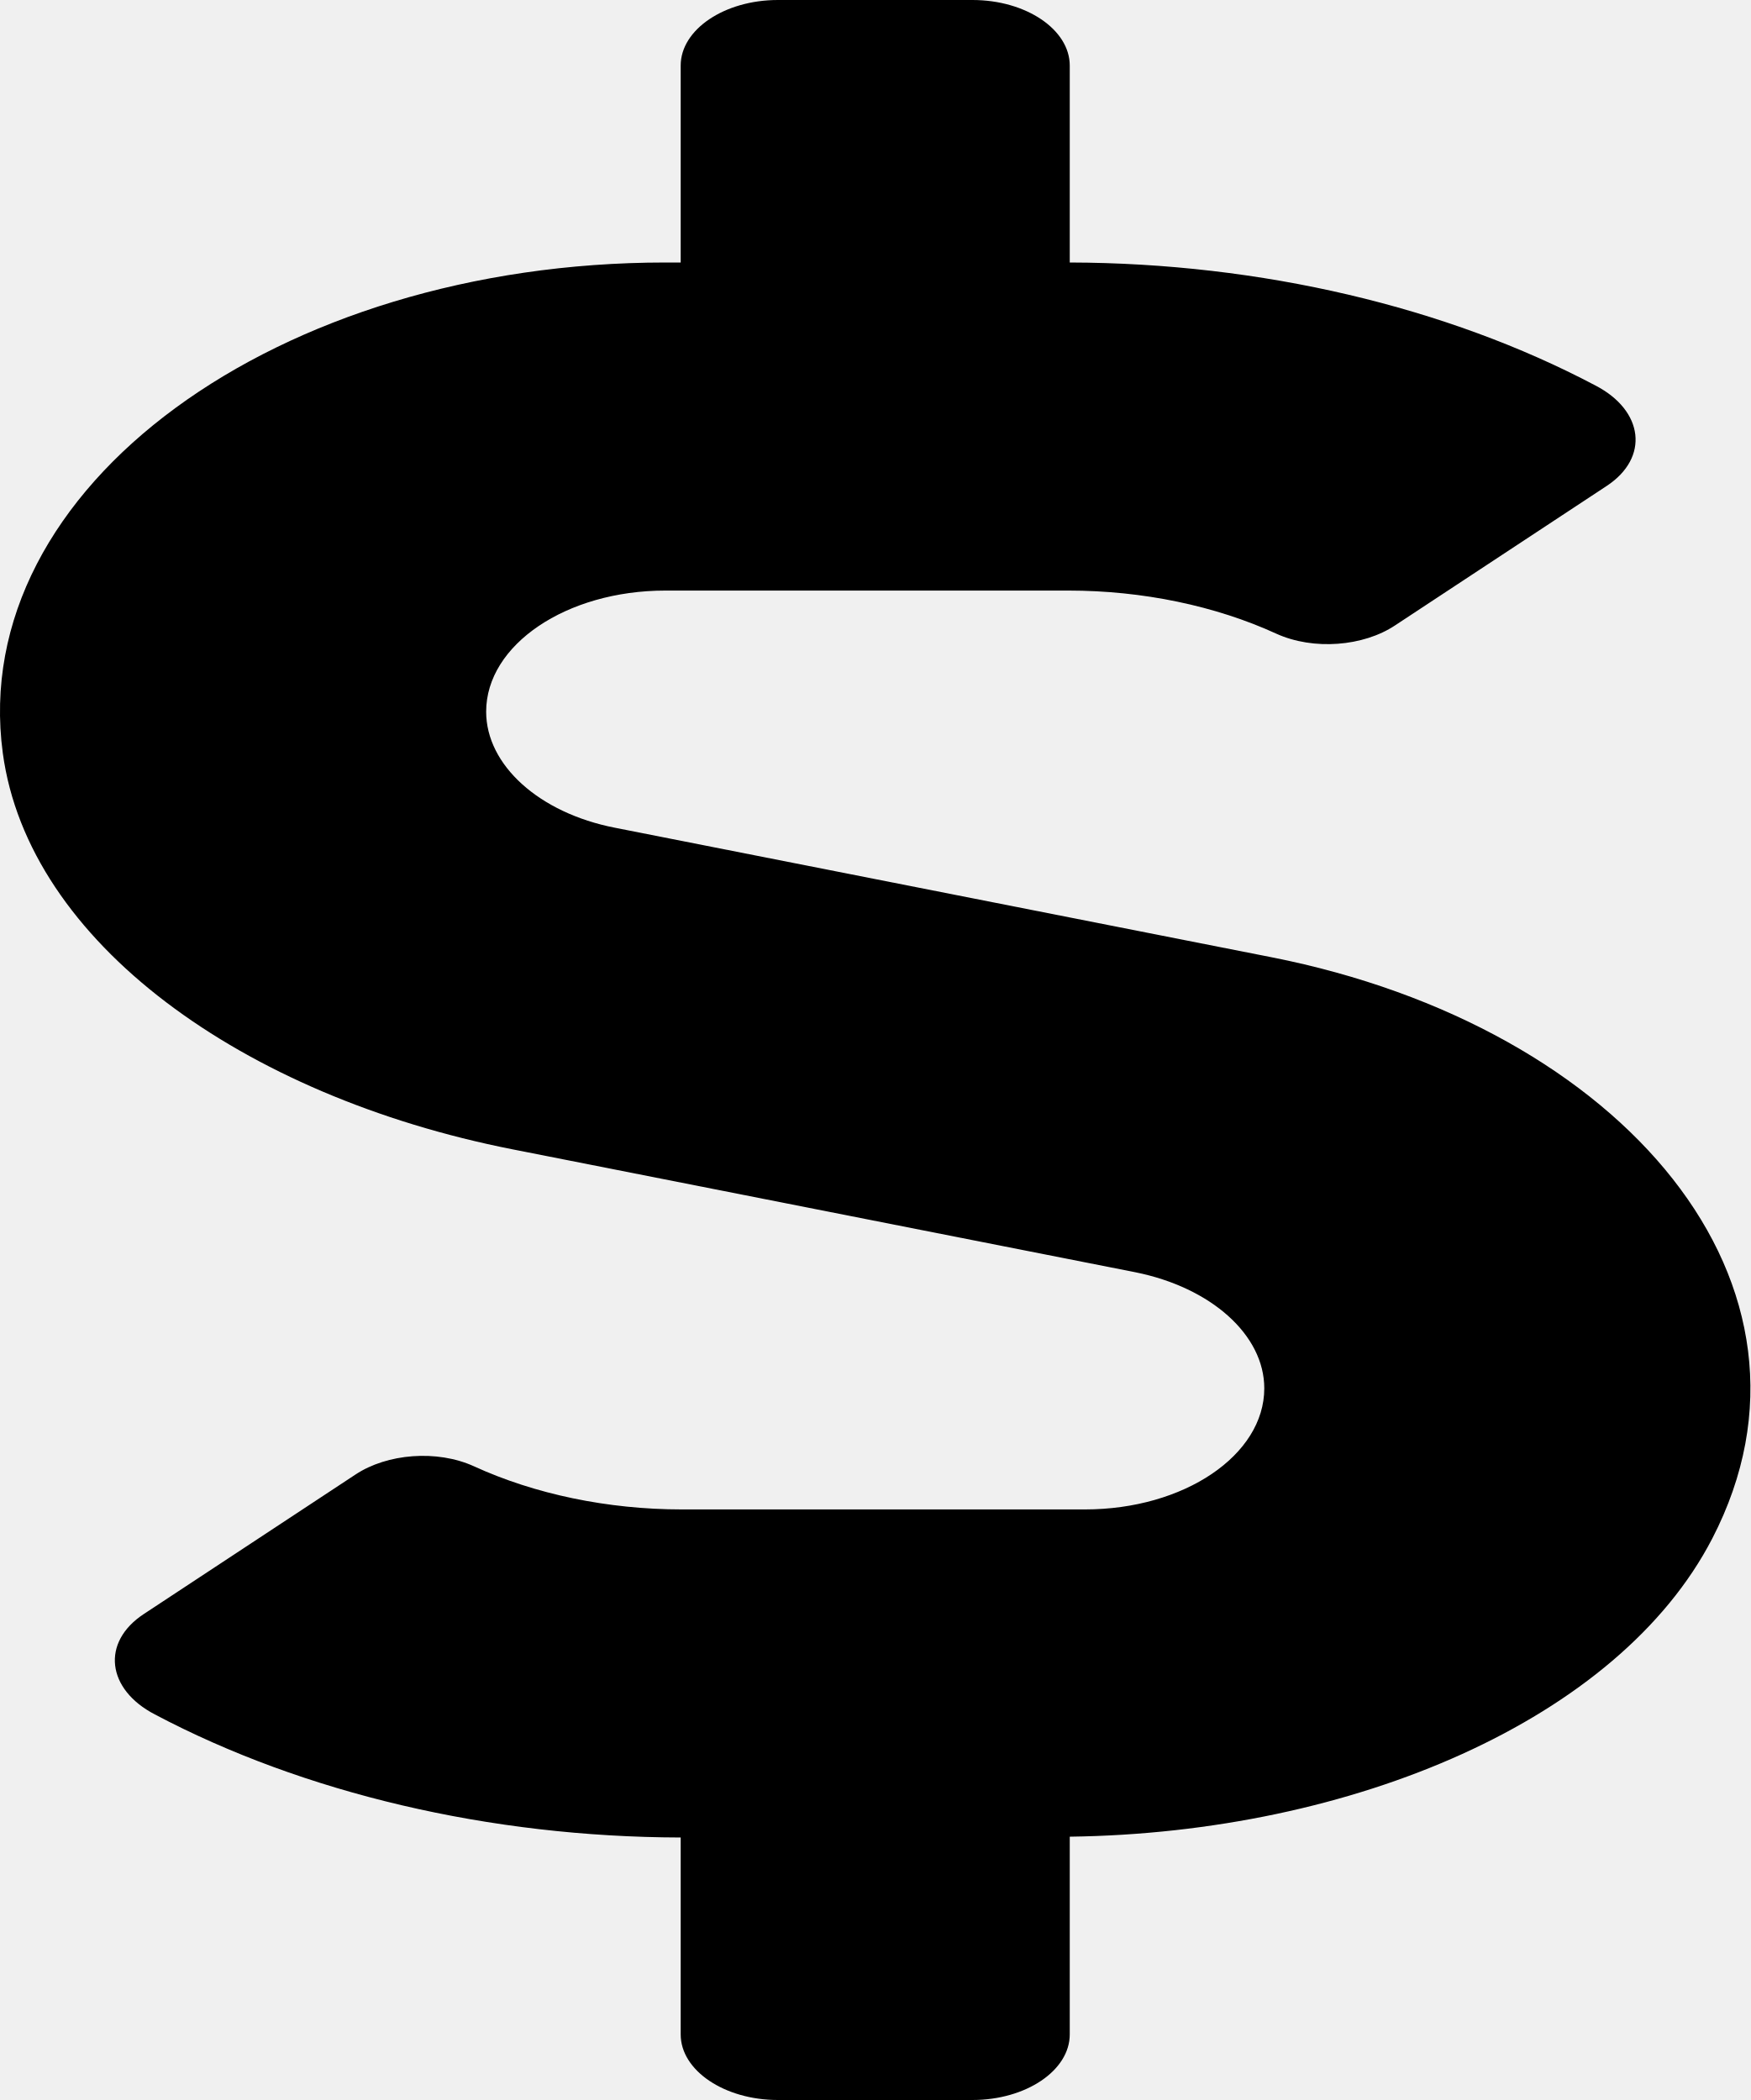
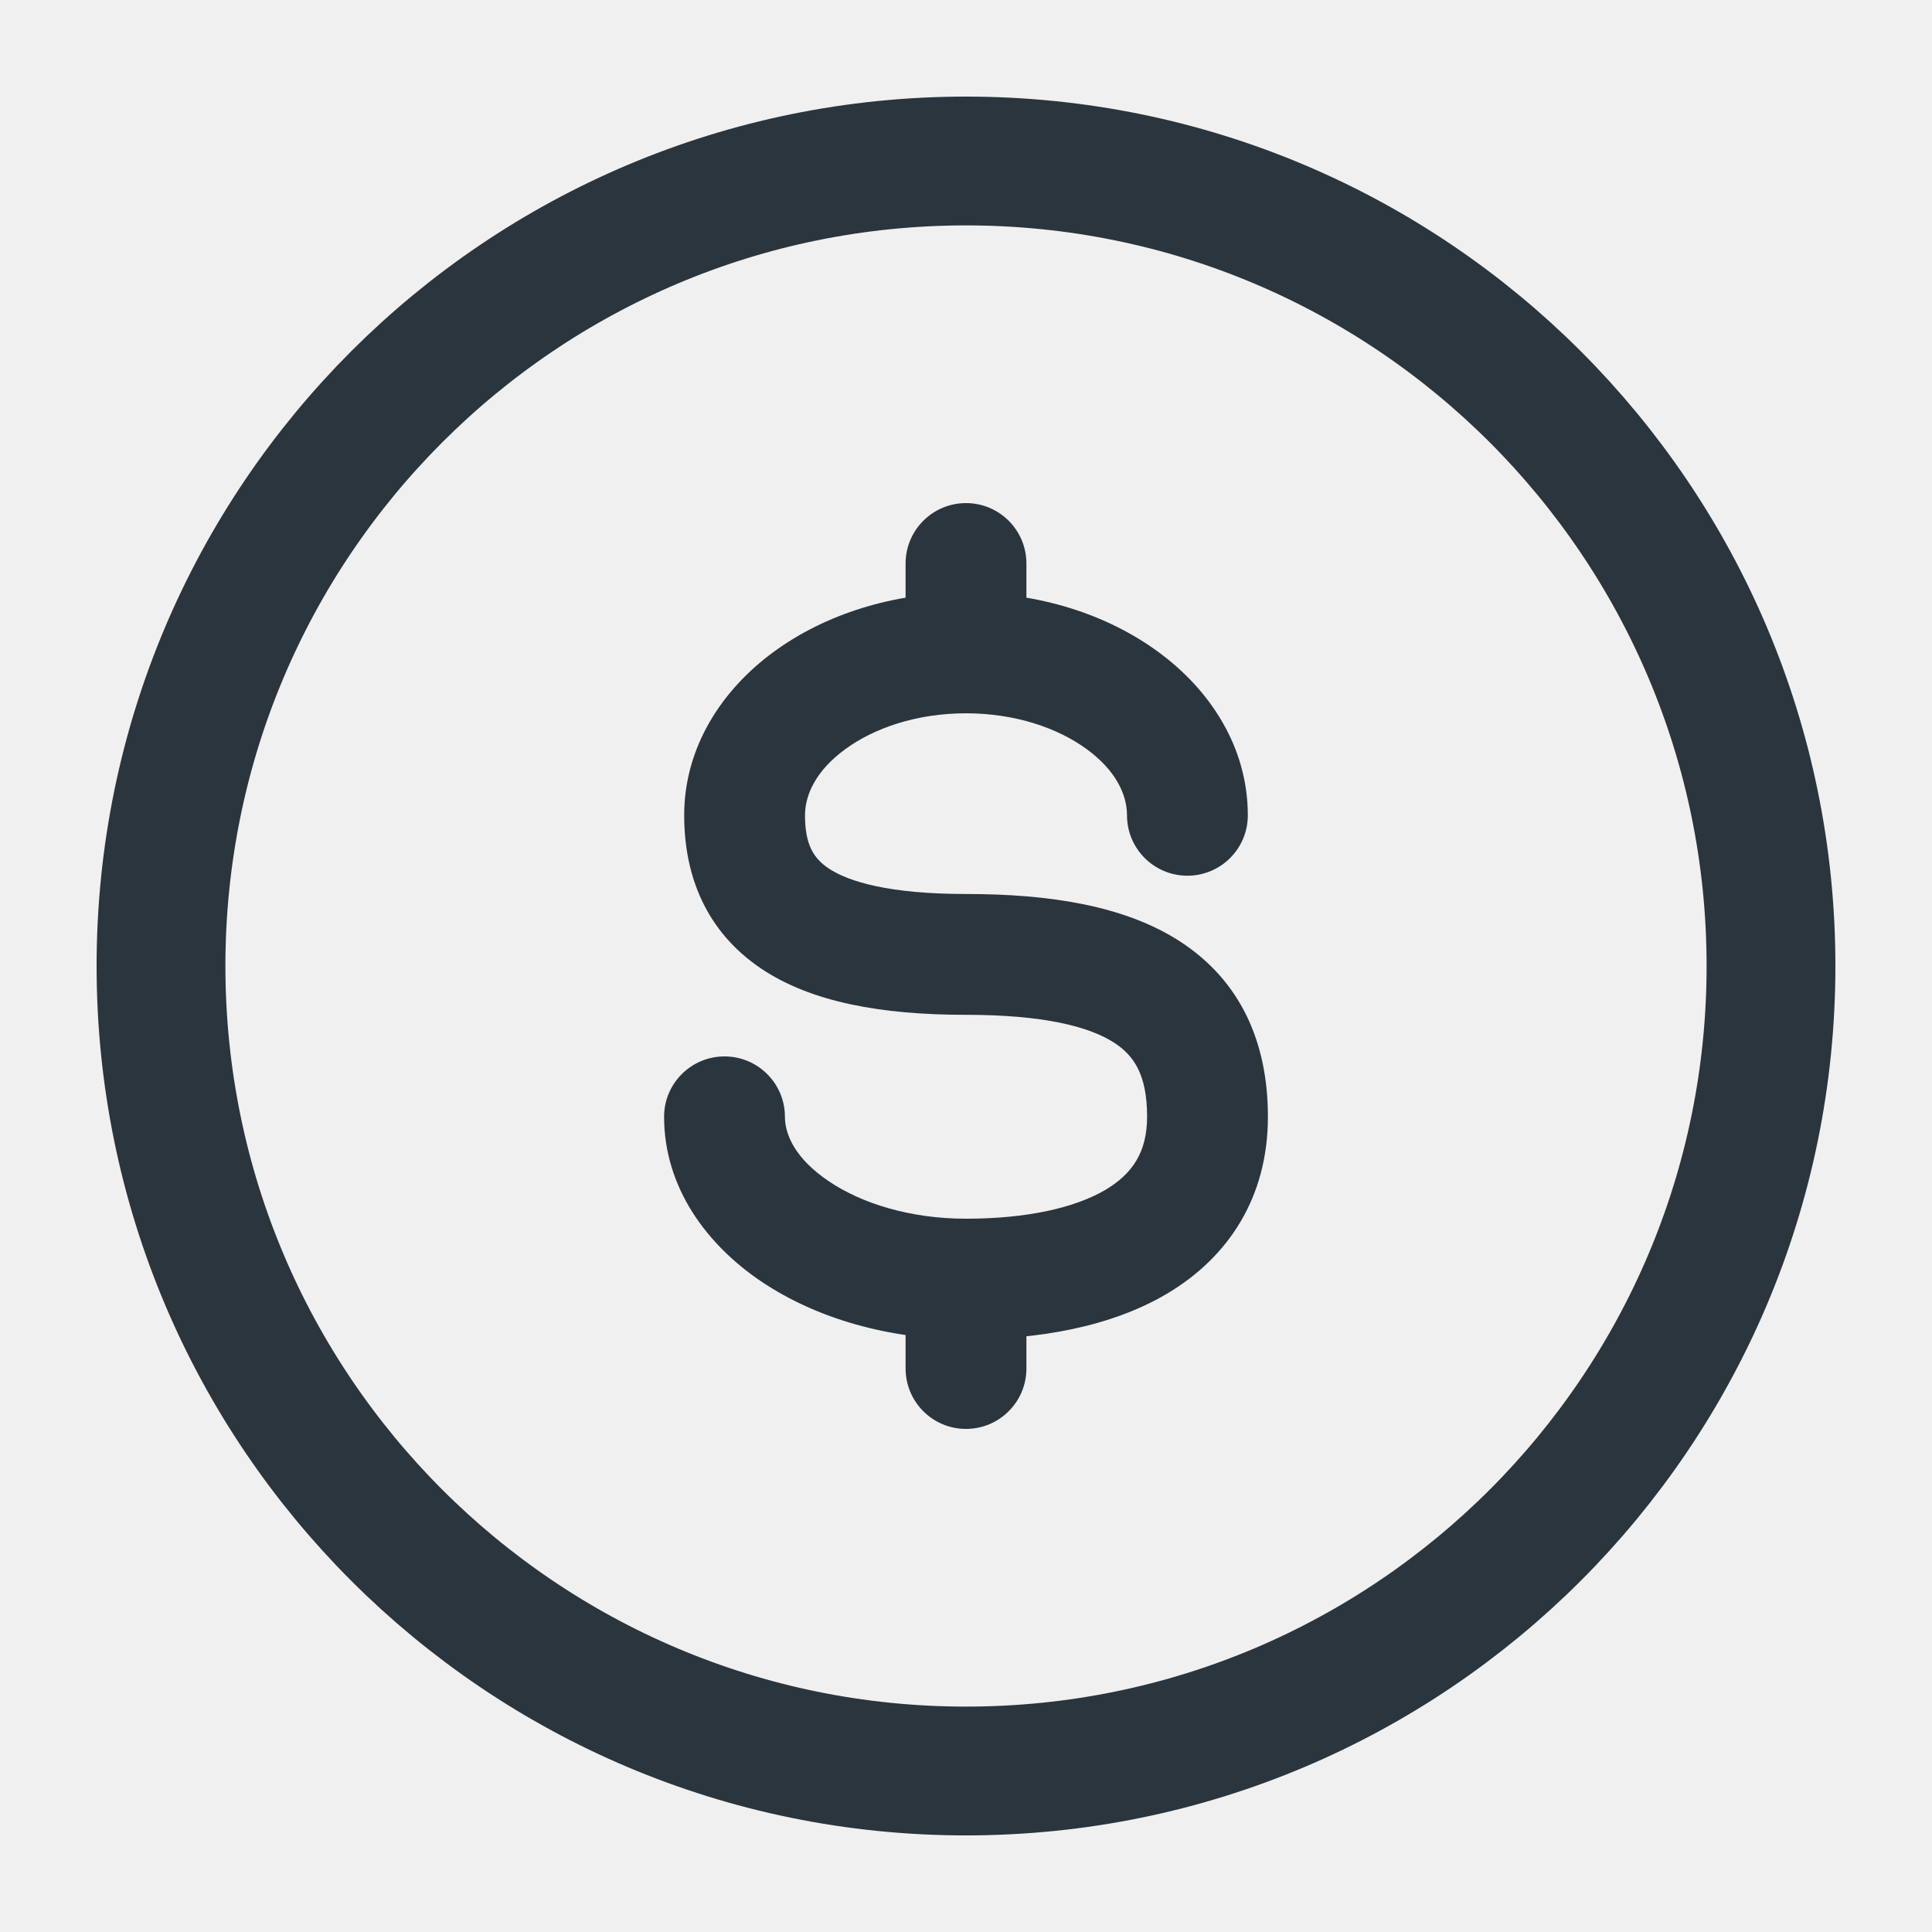
- <svg xmlns="http://www.w3.org/2000/svg" width="15" height="18" viewBox="0 0 15 18" fill="none">
-   <path d="M10.896 8.205L5.27 7.095C4.619 6.968 4.166 6.557 4.166 6.1C4.166 5.527 4.853 5.062 5.702 5.062H9.156C9.792 5.062 10.417 5.193 10.938 5.432C11.256 5.576 11.683 5.541 11.954 5.361L13.767 4.166C14.137 3.923 14.085 3.519 13.673 3.305C12.397 2.63 10.803 2.254 9.167 2.25V0.562C9.167 0.253 8.792 0 8.333 0H6.666C6.208 0 5.833 0.253 5.833 0.562V2.25H5.702C2.384 2.25 -0.283 4.173 0.024 6.455C0.243 8.075 2.077 9.394 4.39 9.851L9.729 10.905C10.38 11.036 10.834 11.443 10.834 11.9C10.834 12.473 10.146 12.938 9.297 12.938H5.843C5.208 12.938 4.582 12.807 4.061 12.568C3.744 12.424 3.317 12.459 3.046 12.639L1.233 13.834C0.863 14.077 0.915 14.481 1.327 14.695C2.603 15.37 4.197 15.746 5.833 15.75V17.438C5.833 17.747 6.208 18 6.666 18H8.333C8.792 18 9.167 17.747 9.167 17.438V15.743C11.594 15.711 13.871 14.738 14.673 13.187C15.793 11.021 13.912 8.8 10.896 8.205Z" fill="black" />
+ <svg xmlns="http://www.w3.org/2000/svg" width="15" height="15" viewBox="0 0 15 15" fill="none">
+   <g clip-path="url(#clip0_788_2937)">
+     <path d="M13.75 7.5C13.75 10.952 10.952 13.75 7.5 13.75C4.048 13.75 1.25 10.952 1.25 7.5C1.25 4.048 4.048 1.25 7.5 1.25C10.952 1.25 13.75 4.048 13.75 7.5Z" stroke="#2A353D" />
+     <path d="M8.75 6.33C8.75 6.589 8.96 6.799 9.219 6.799C9.478 6.799 9.688 6.589 9.688 6.33H8.75ZM6.094 8.67C6.094 8.412 5.884 8.202 5.625 8.202C5.366 8.202 5.156 8.412 5.156 8.67H6.094ZM7.969 4.375C7.969 4.116 7.759 3.906 7.5 3.906C7.241 3.906 7.031 4.116 7.031 4.375H7.969ZM7.031 10.625C7.031 10.884 7.241 11.094 7.5 11.094C7.759 11.094 7.969 10.884 7.969 10.625H7.031ZM7.5 6.941C6.905 6.941 6.589 6.846 6.433 6.742C6.316 6.663 6.25 6.557 6.25 6.33H5.312C5.312 6.799 5.481 7.232 5.911 7.521C6.301 7.782 6.845 7.879 7.5 7.879V6.941ZM6.25 6.33C6.25 6.167 6.339 5.98 6.562 5.817C6.784 5.654 7.115 5.538 7.5 5.538V4.601C6.936 4.601 6.407 4.768 6.007 5.061C5.608 5.353 5.312 5.797 5.312 6.33H6.25ZM7.5 5.538C7.885 5.538 8.216 5.654 8.438 5.817C8.661 5.98 8.75 6.167 8.75 6.33H9.688C9.688 5.797 9.392 5.353 8.992 5.061C8.593 4.768 8.064 4.601 7.5 4.601V5.538ZM8.906 8.67C8.906 8.943 8.794 9.111 8.586 9.236C8.348 9.377 7.976 9.462 7.5 9.462V10.399C8.06 10.399 8.625 10.304 9.066 10.041C9.536 9.76 9.844 9.298 9.844 8.67H8.906ZM7.5 9.462C7.063 9.462 6.688 9.342 6.436 9.172C6.181 9.001 6.094 8.815 6.094 8.67H5.156C5.156 9.222 5.489 9.666 5.913 9.951C6.339 10.237 6.902 10.399 7.5 10.399V9.462ZM7.5 7.879C8.099 7.879 8.455 7.969 8.651 8.096C8.805 8.196 8.906 8.346 8.906 8.67H9.844C9.844 8.094 9.633 7.615 9.161 7.309C8.733 7.032 8.151 6.941 7.5 6.941V7.879ZM7.969 5.07V4.375H7.031V5.07H7.969ZM7.031 9.931V10.625H7.969V9.931H7.031Z" fill="#2A353D" />
+   </g>
+   <defs>
+     <clipPath id="clip0_788_2937">
+       <rect width="15" height="15" fill="white" />
+     </clipPath>
+   </defs>
</svg>
